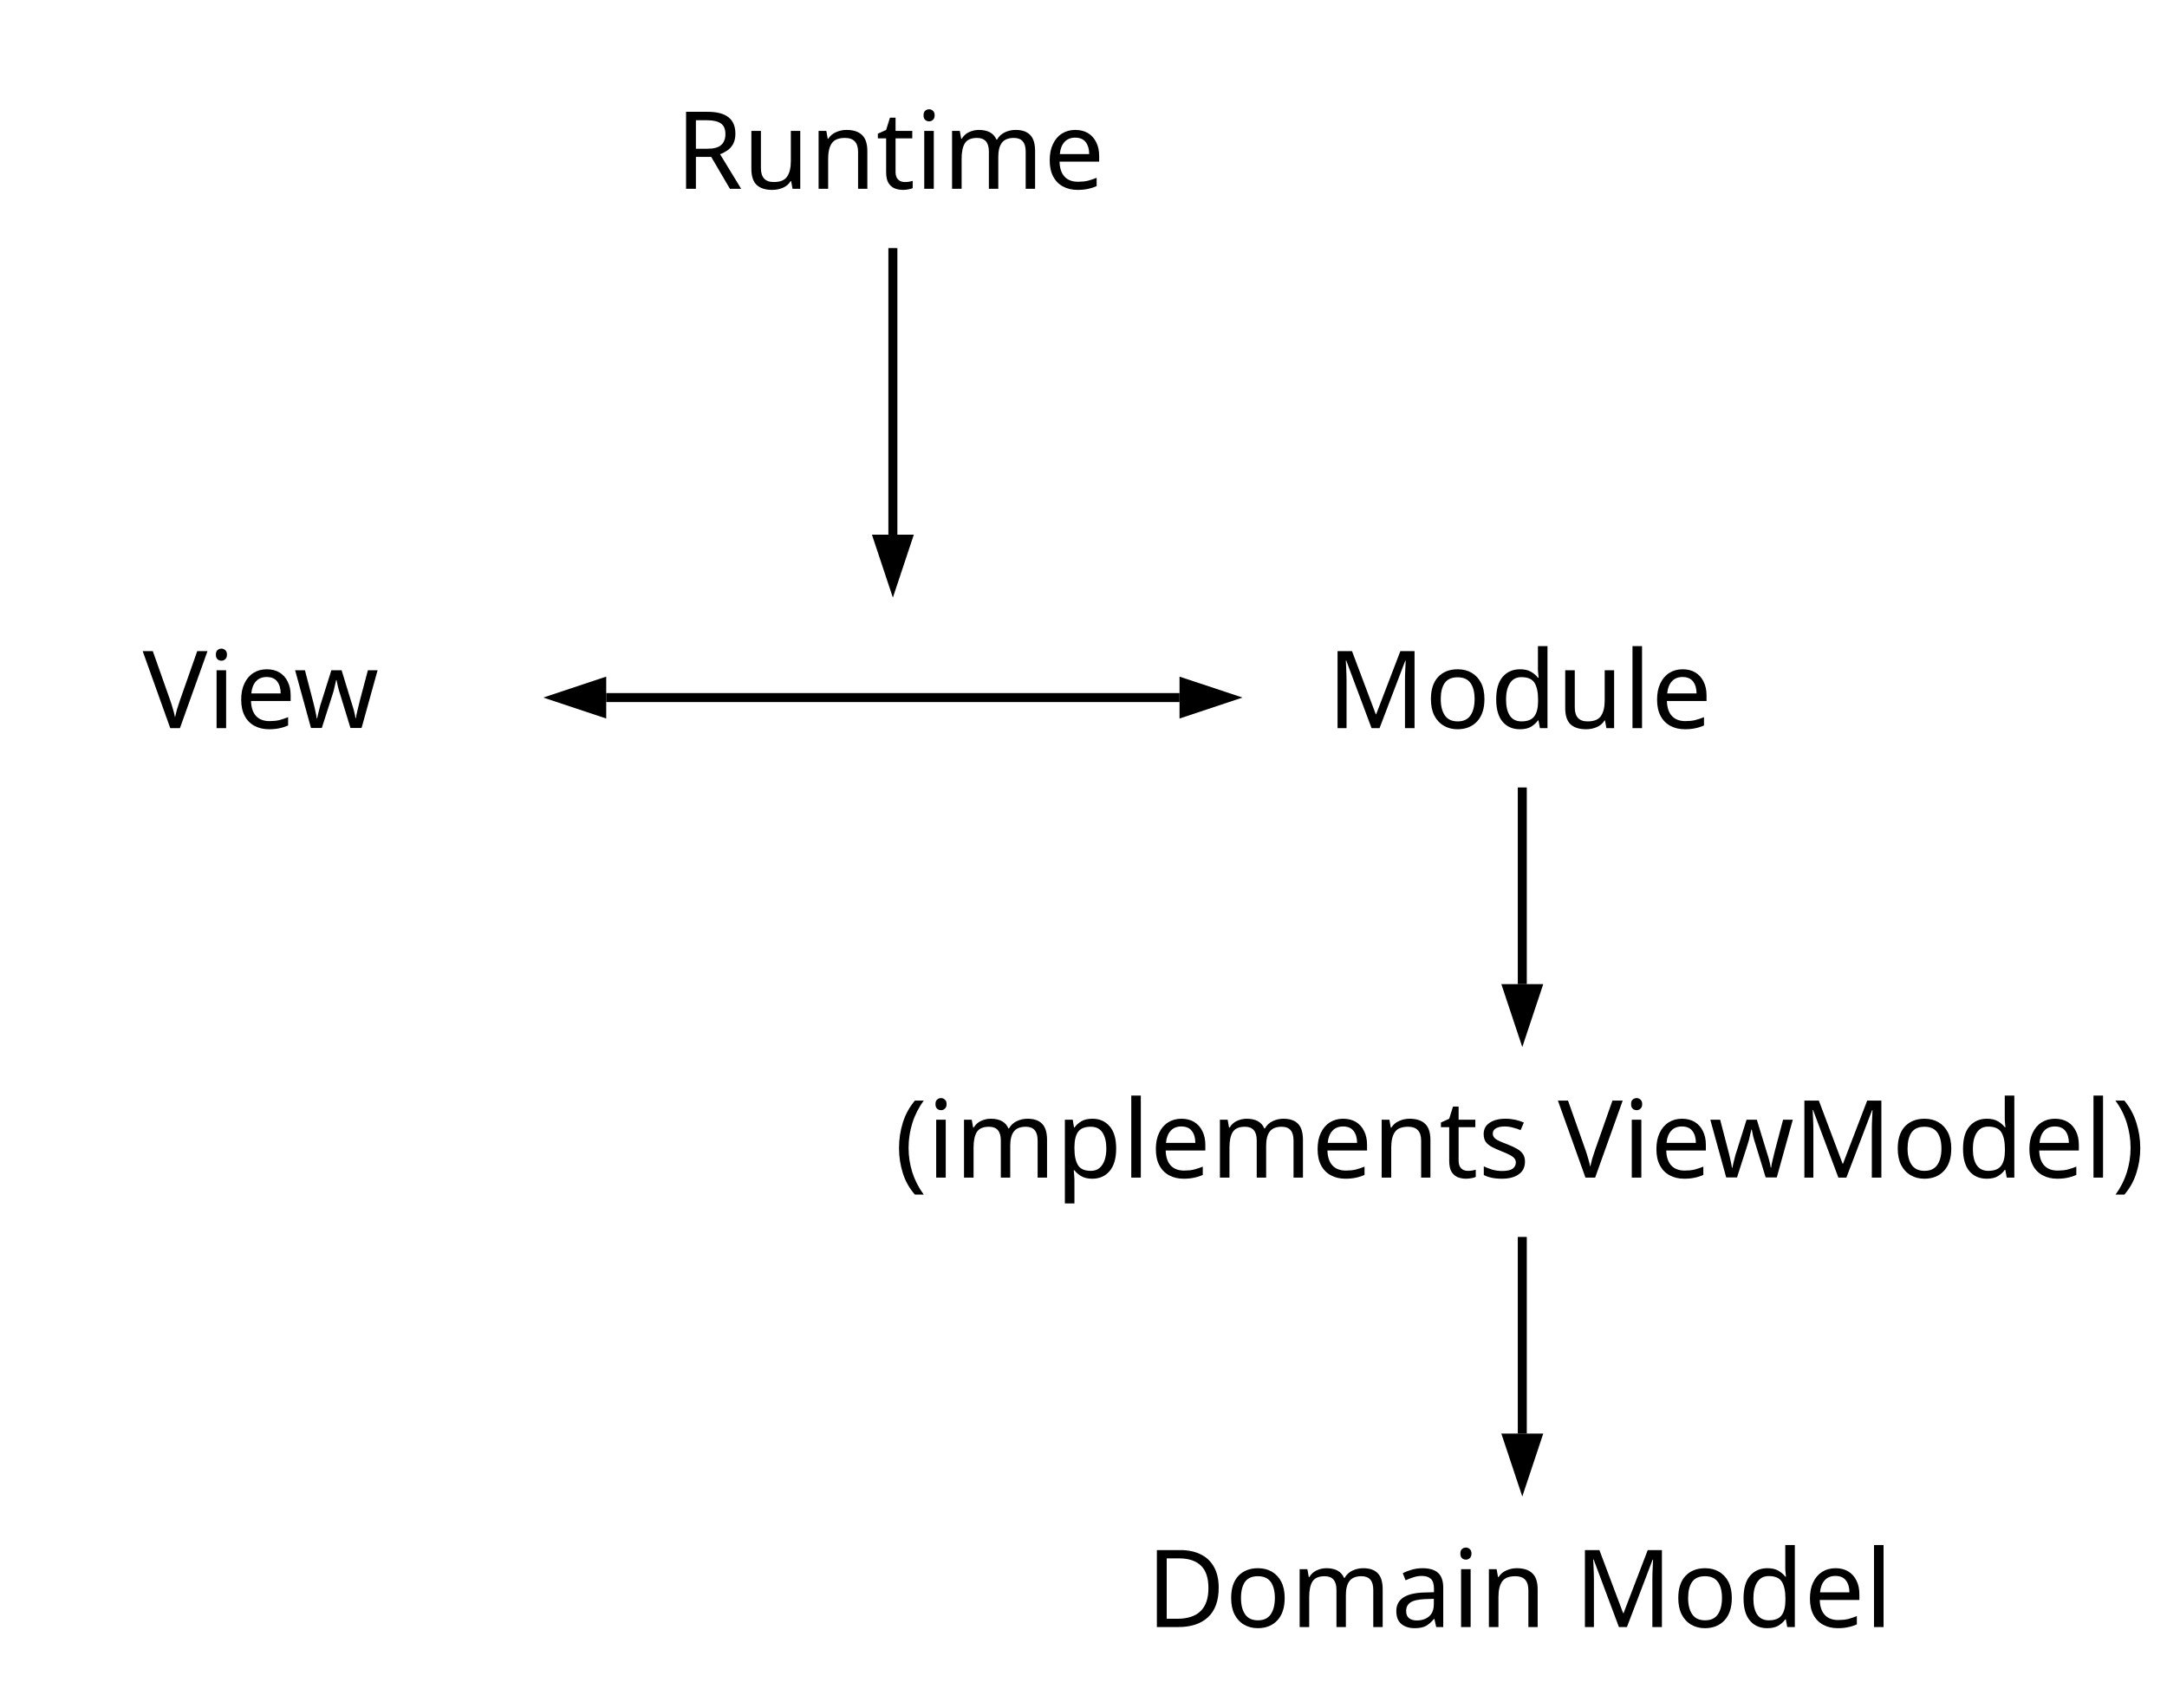
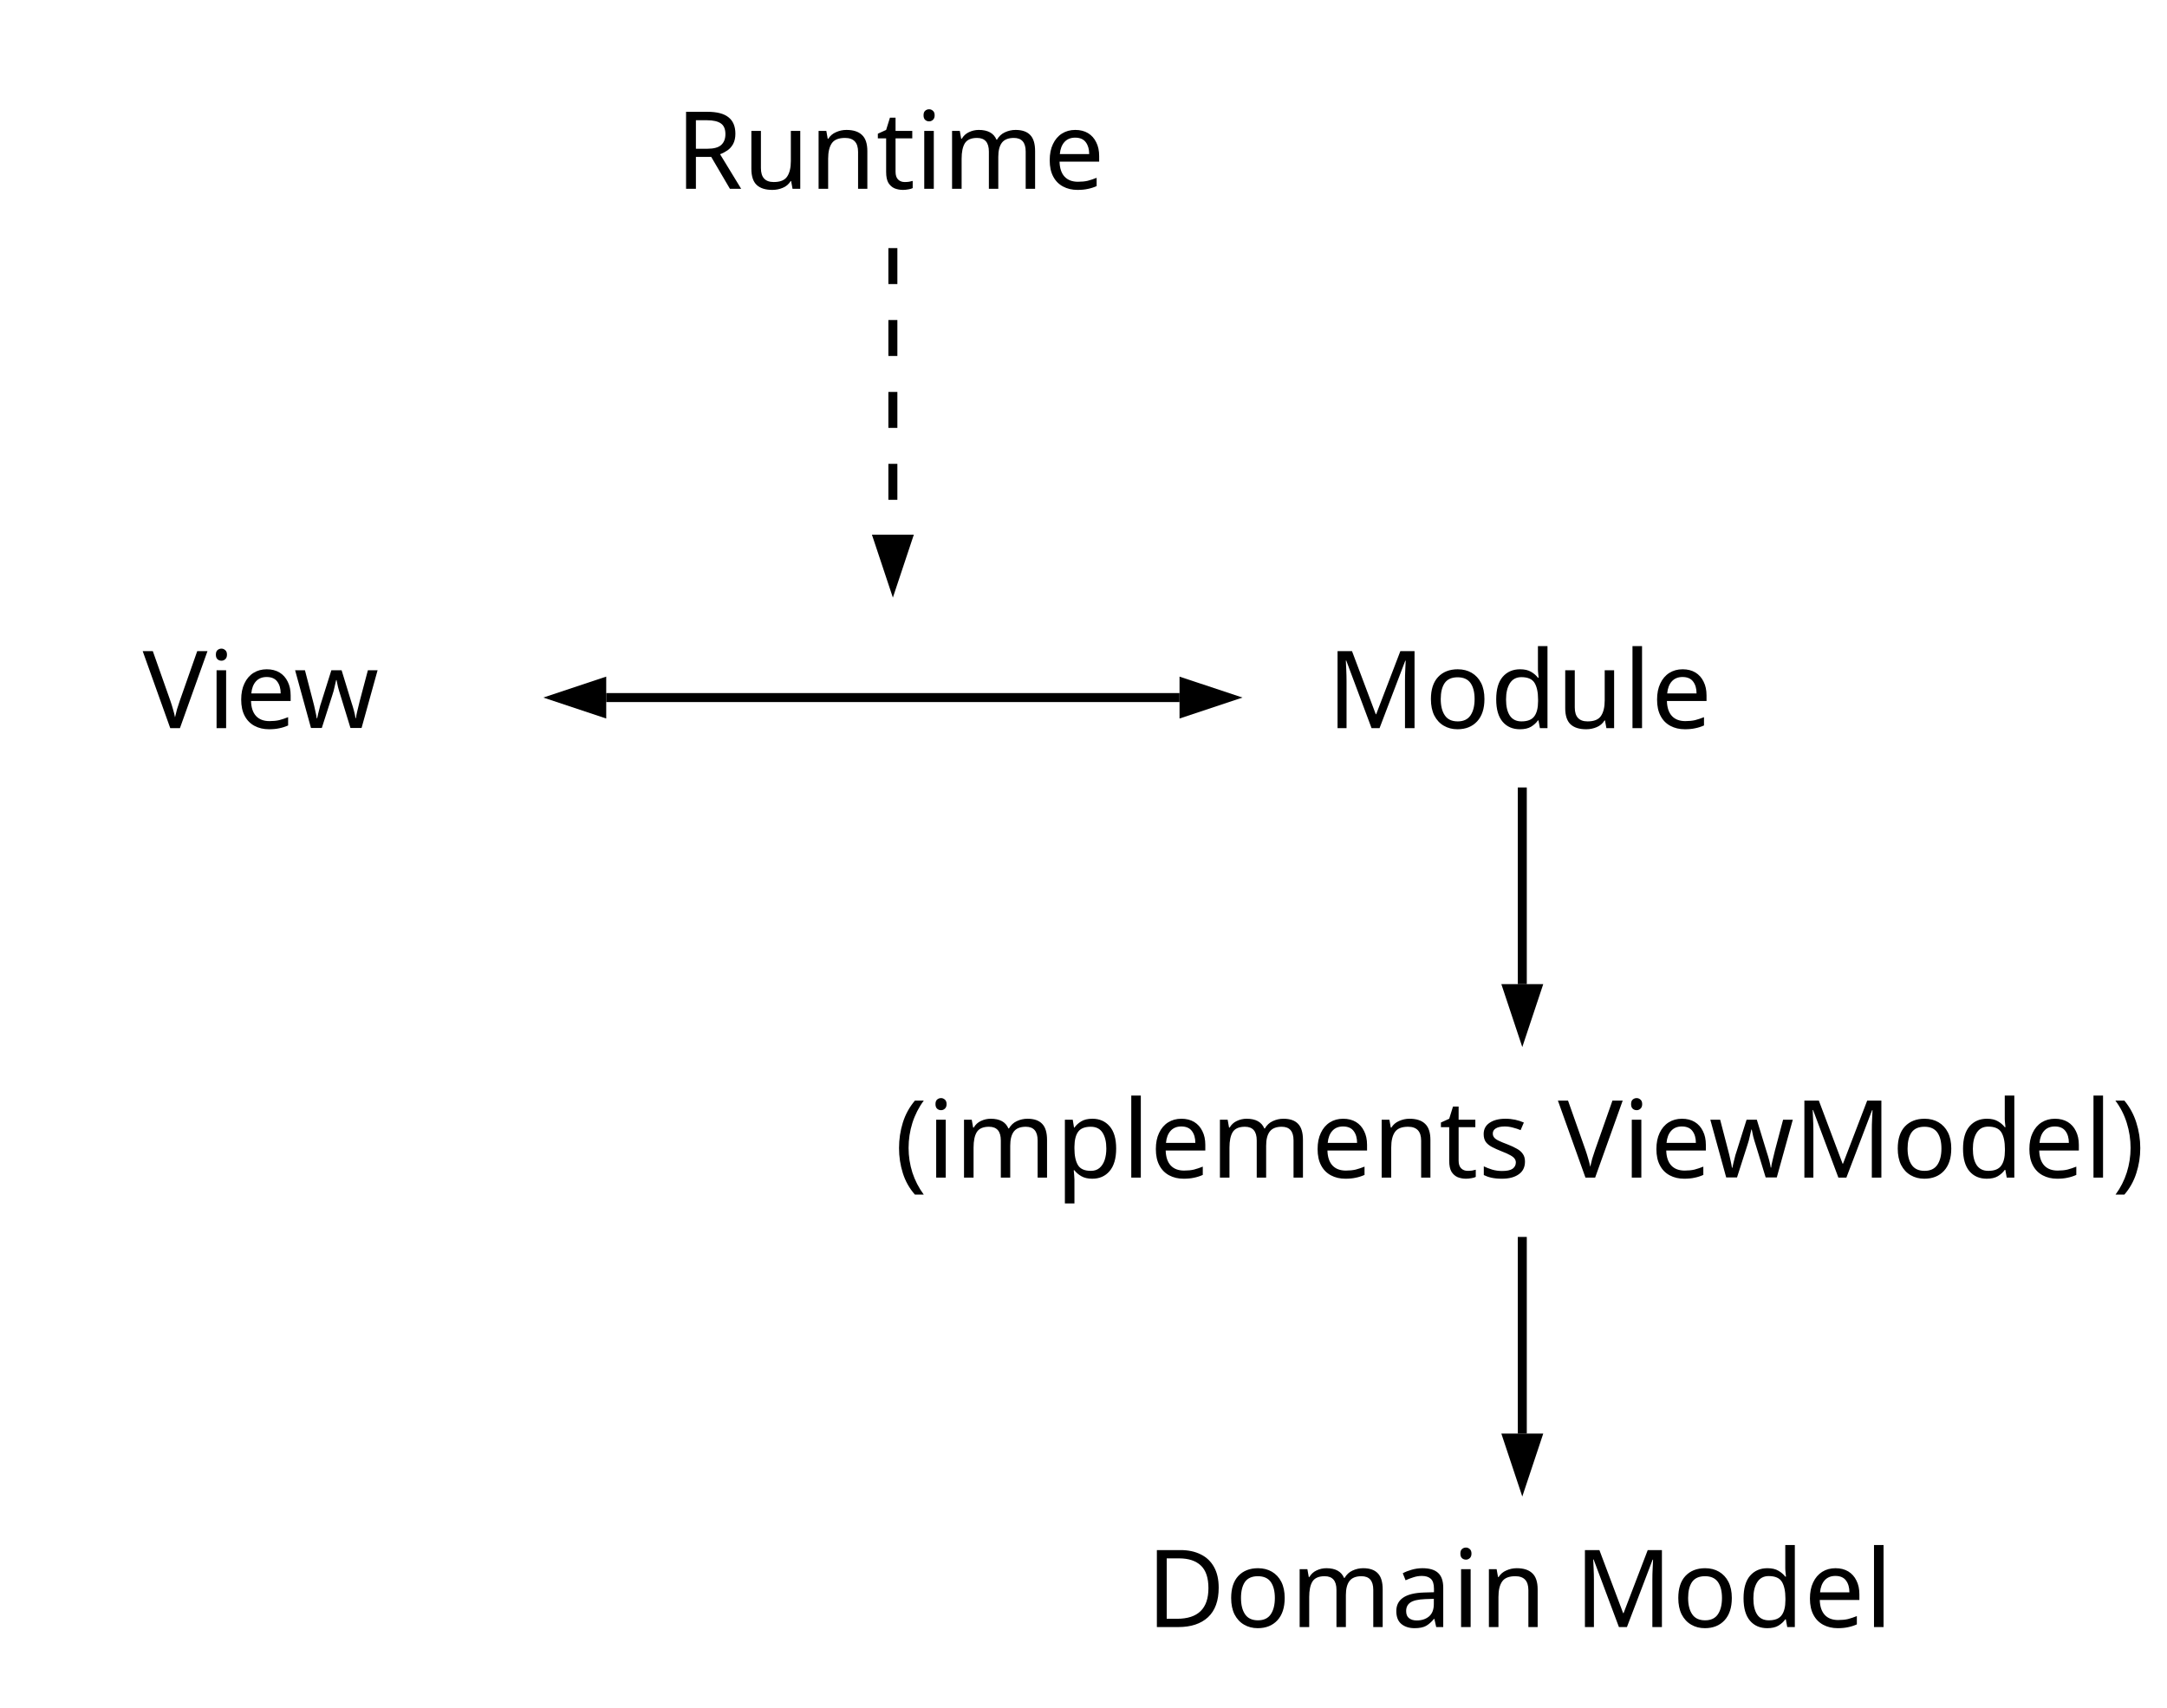
<svg xmlns="http://www.w3.org/2000/svg" width="241" height="190" viewBox="0 0 241 190">
  <path d="M67.42 77.6H131.18" fill="none" stroke="#000" />
  <path d="M60.42 77.6L67.42 75.27V79.93Z" fill="#000" />
  <path d="M138.18 77.6L131.18 79.93V75.27Z" fill="#000" />
-   <path d="M99.3 27.6V59.48" fill="none" stroke="#000" />
+   <path d="M99.3 27.6V59.48" fill="none" stroke="#000" stroke-dasharray="4 4" />
  <path d="M99.3 66.48L96.97 59.48H101.63Z" fill="#000" />
  <path d="M169.3 87.6V109.48" fill="none" stroke="#000" />
  <path d="M169.3 116.48L166.97 109.48H171.63Z" fill="#000" />
  <path d="M169.3 137.6V159.48" fill="none" stroke="#000" />
  <path d="M169.3 166.48L166.97 159.48H171.63Z" fill="#000" />
  <text x="29" y="81" font-family="sans-serif" font-size="12" text-anchor="middle">View</text>
  <text x="99" y="21" font-family="sans-serif" font-size="12" text-anchor="middle">Runtime</text>
  <text x="169" y="81" font-family="sans-serif" font-size="12" text-anchor="middle">Module</text>
  <text x="169" y="131" font-family="sans-serif" font-size="12" text-anchor="middle">(implements ViewModel)</text>
  <text x="169" y="181" font-family="sans-serif" font-size="12" text-anchor="middle">Domain Model</text>
</svg>
